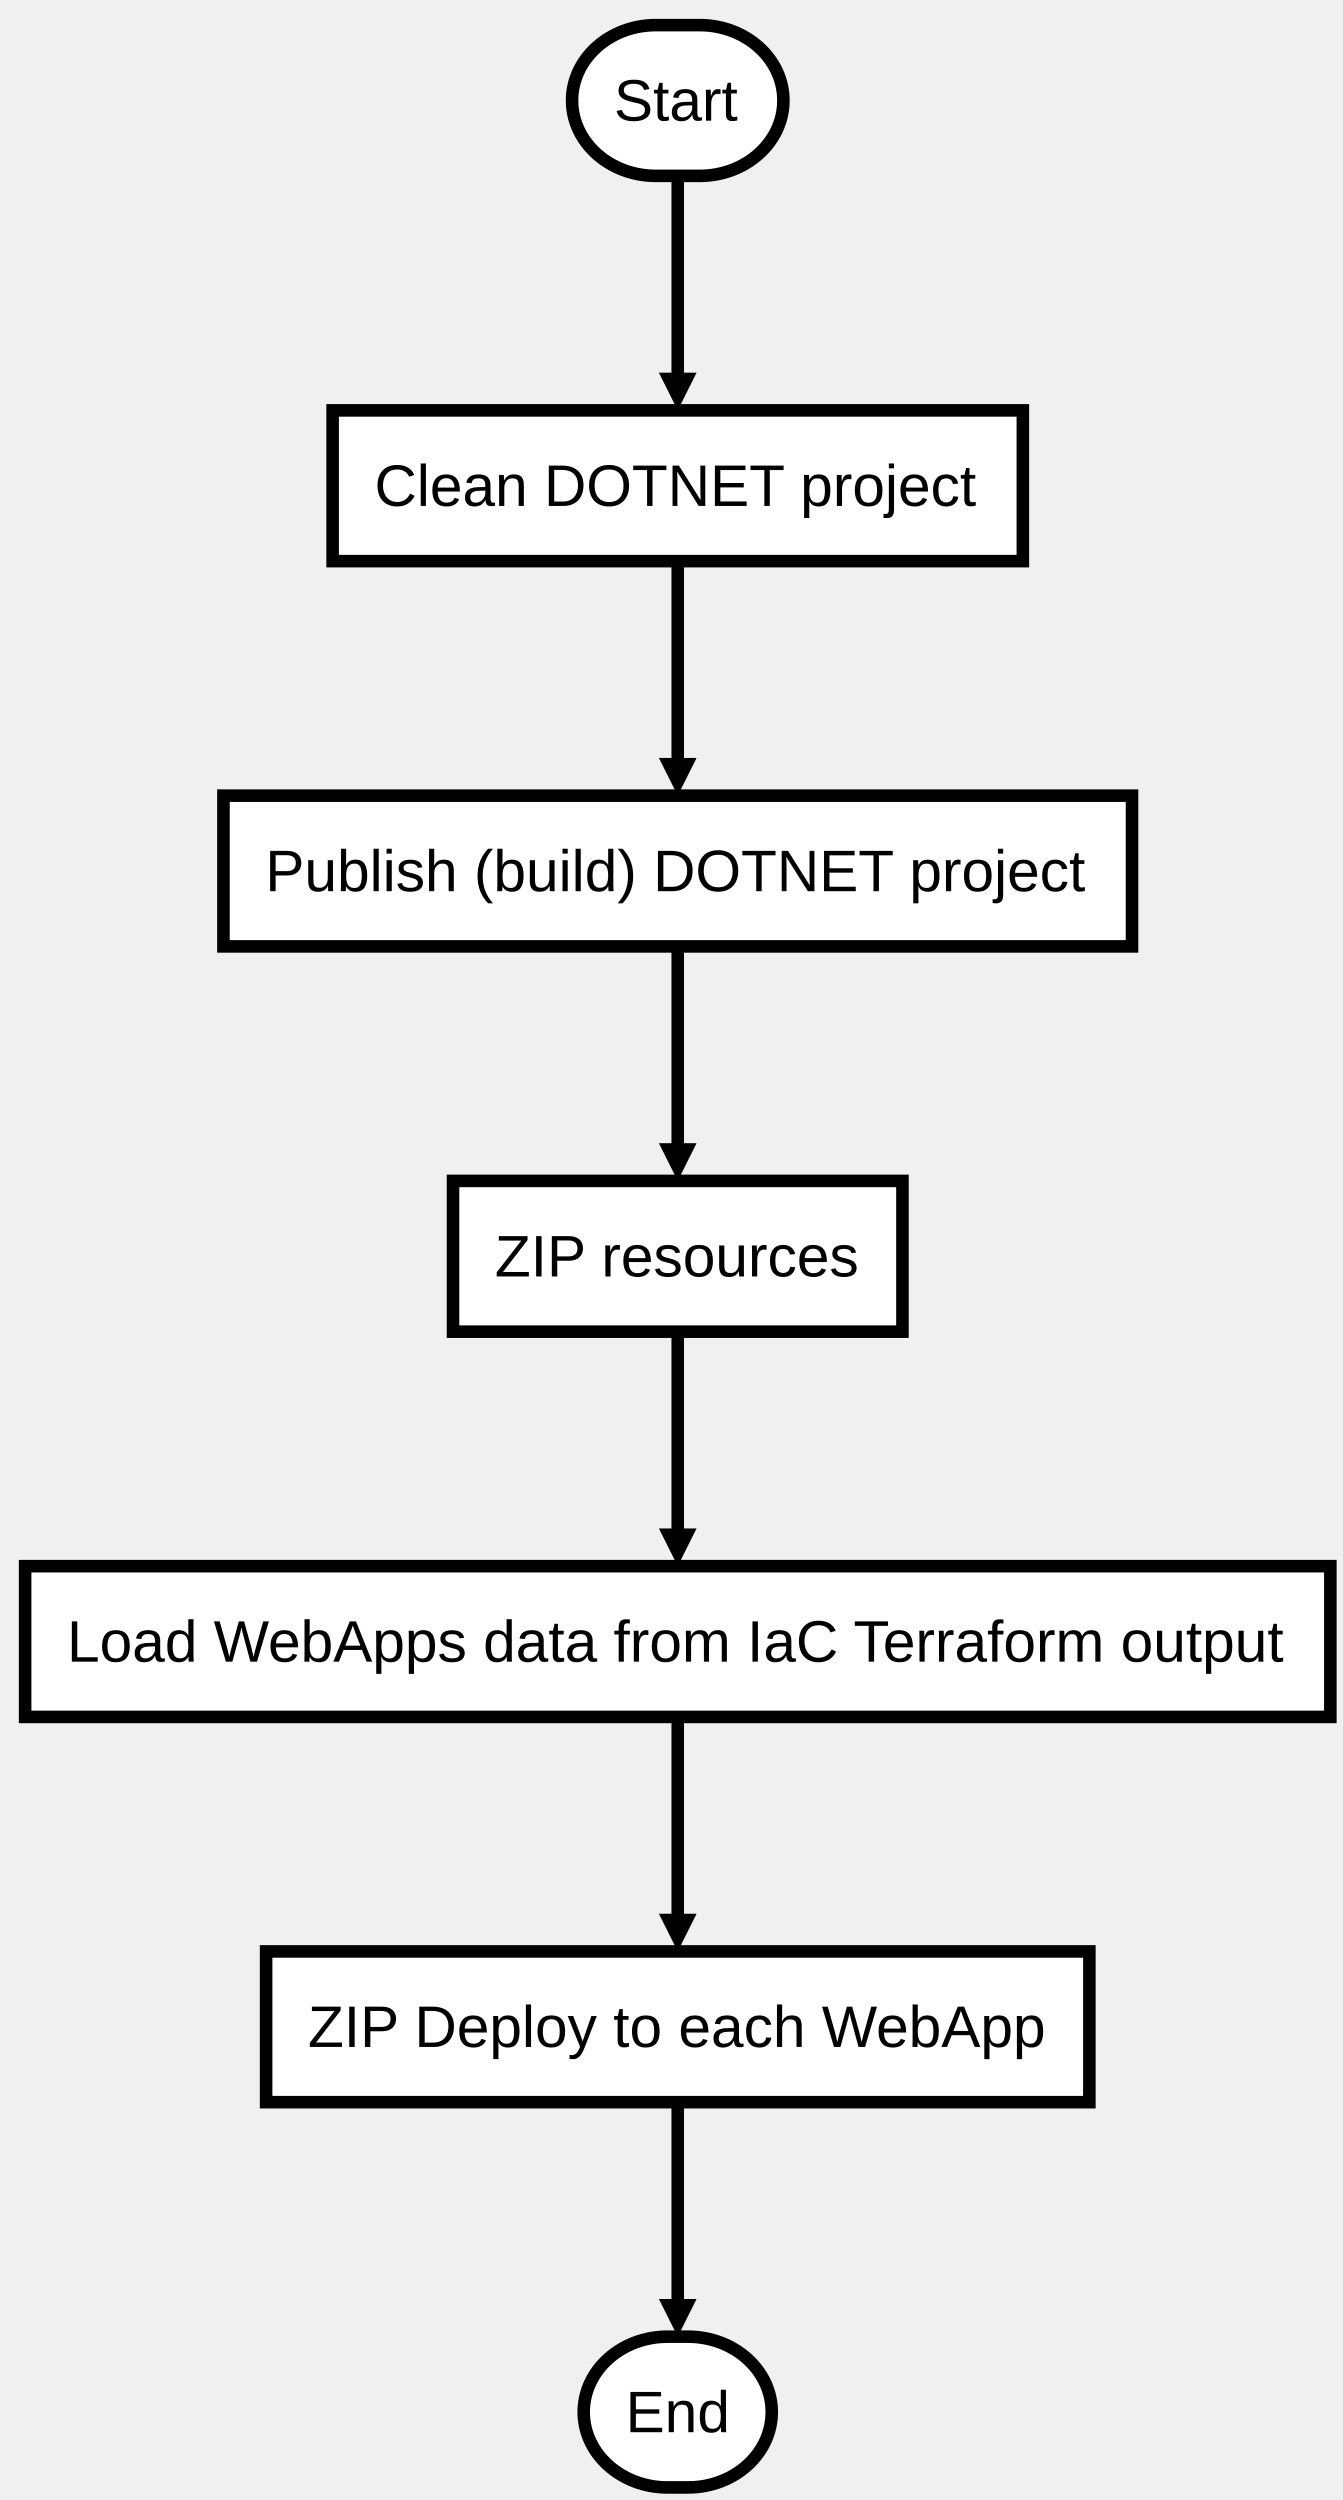
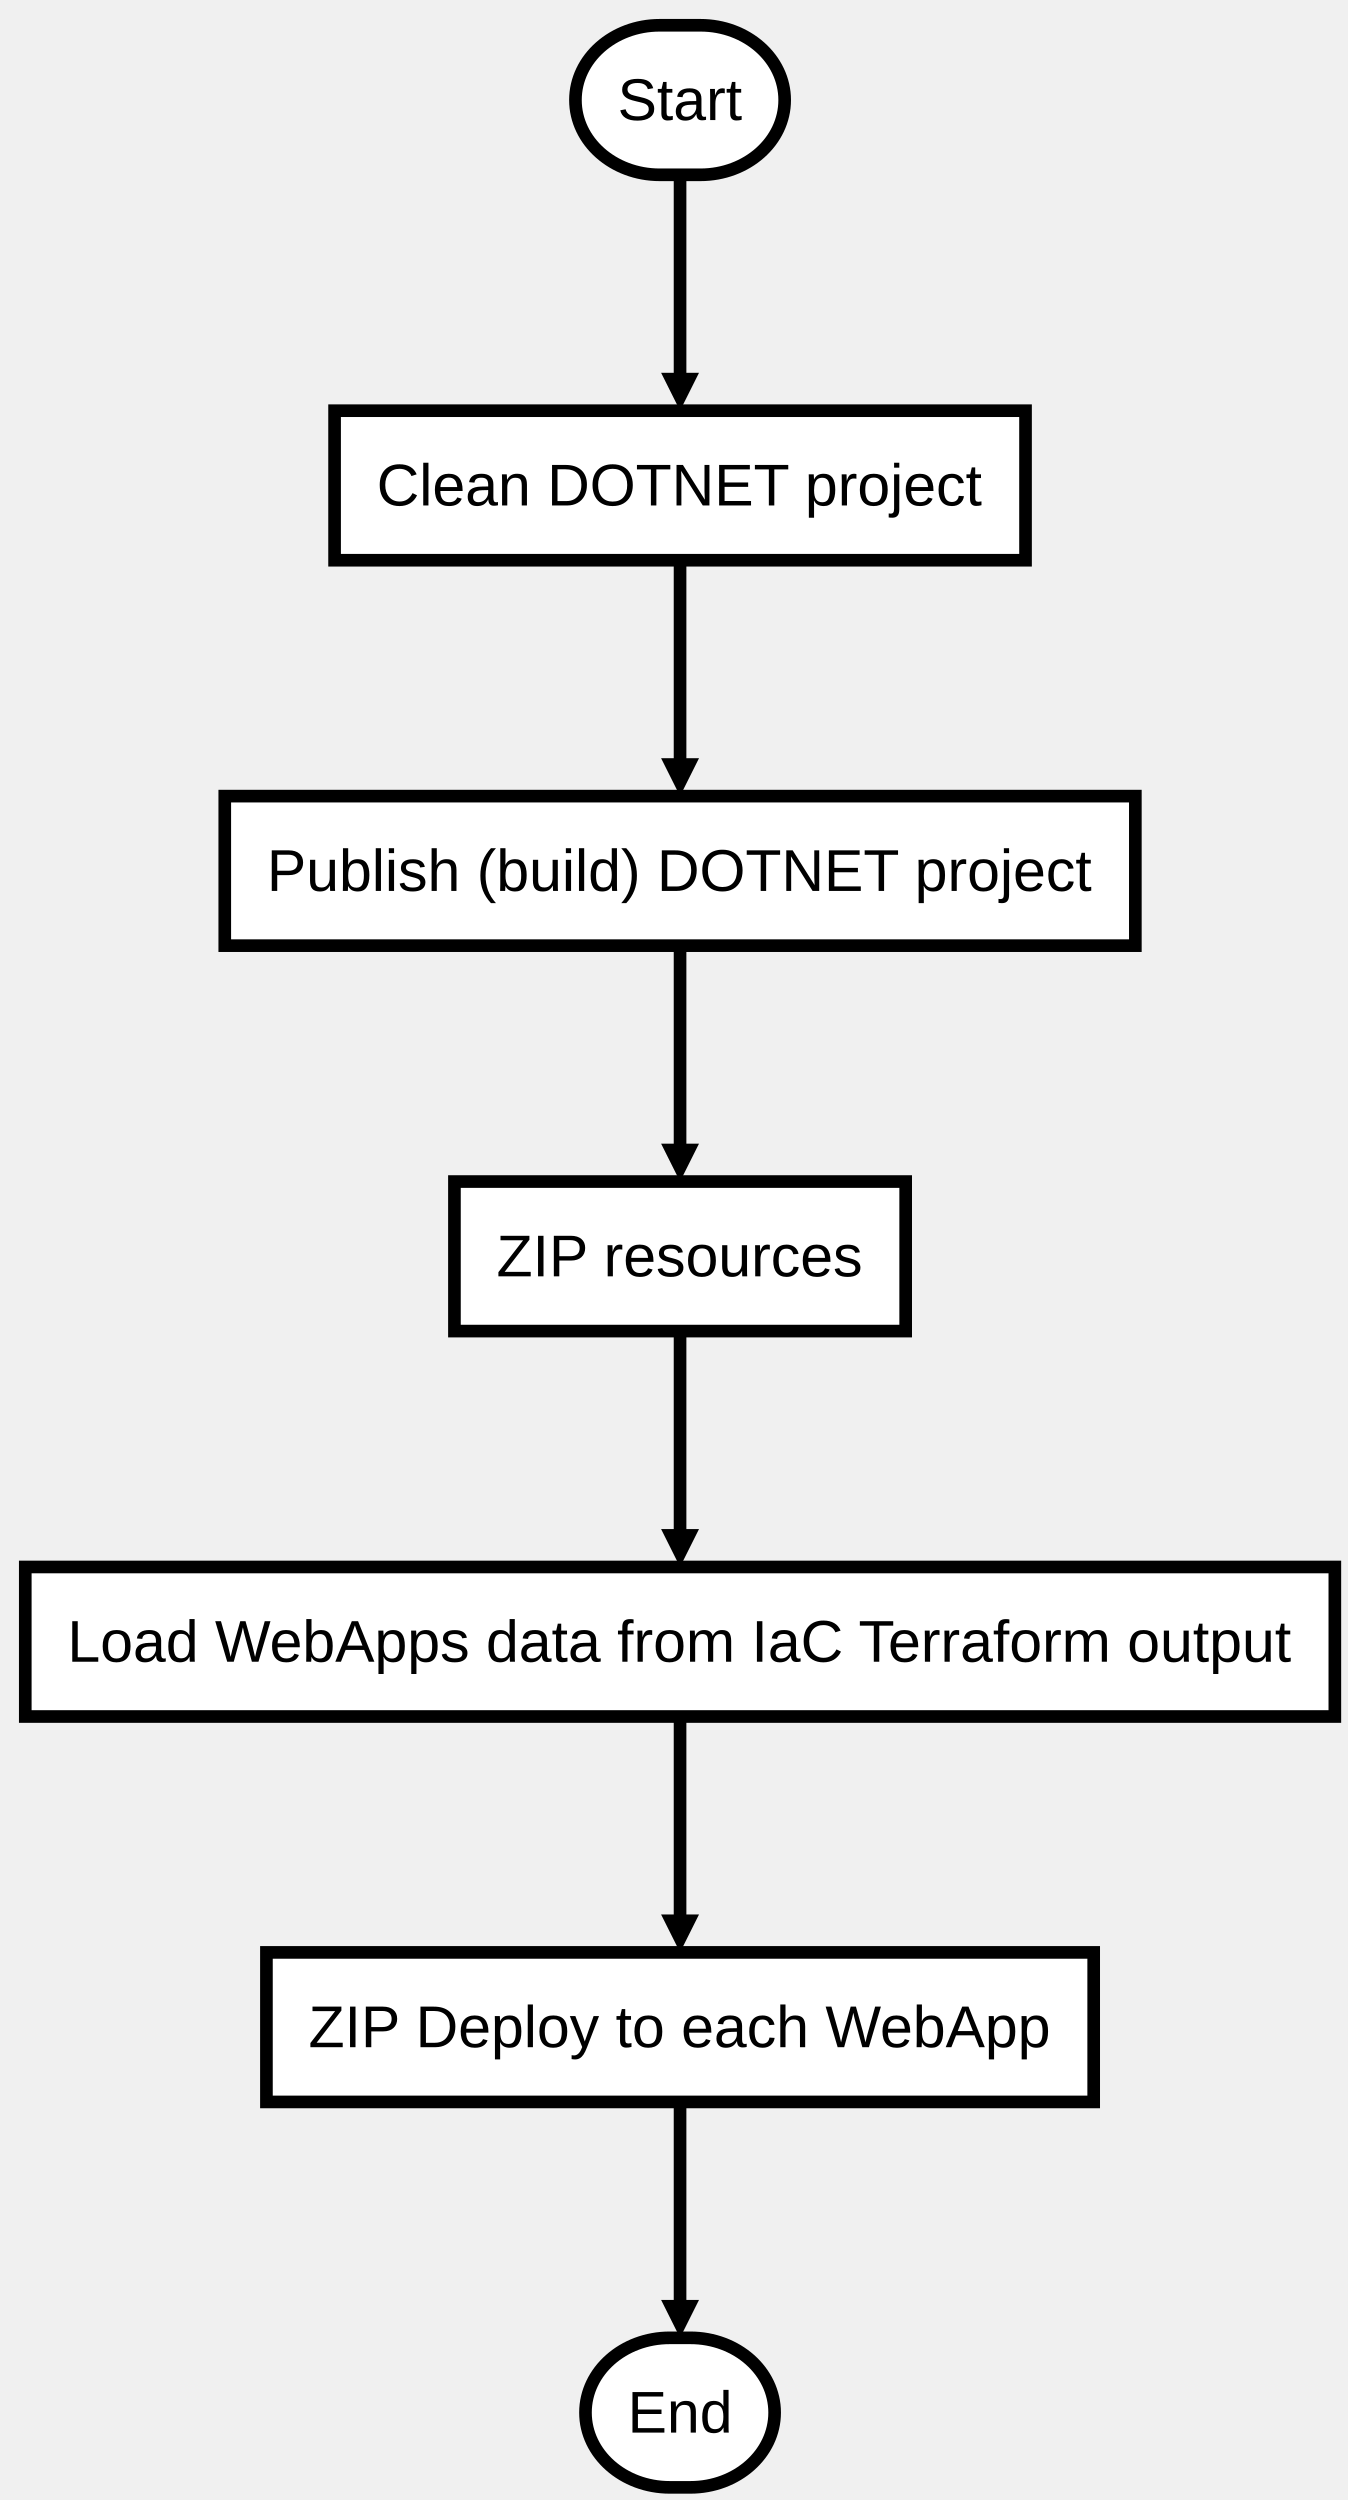
- <svg xmlns="http://www.w3.org/2000/svg" xmlns:xlink="http://www.w3.org/1999/xlink" height="597" version="1.1" width="320.688" style="overflow: hidden; position: relative;" viewBox="0 0 320.688 597" preserveAspectRatio="xMidYMid meet">
+ <svg xmlns="http://www.w3.org/2000/svg" xmlns:xlink="http://www.w3.org/1999/xlink" height="593.5" version="1.1" width="319.891" style="overflow: hidden; position: relative;" viewBox="0 0 319.891 593.5" preserveAspectRatio="xMidYMid meet">
  <defs style="-webkit-tap-highlight-color: rgba(0, 0, 0, 0);">
    <path stroke-linecap="round" d="M5,0 0,2.5 5,5z" id="raphael-marker-block" style="-webkit-tap-highlight-color: rgba(0, 0, 0, 0);" />
    <marker id="raphael-marker-endblock33-obj14" markerHeight="3" markerWidth="3" orient="auto" refX="1.5" refY="1.5" style="-webkit-tap-highlight-color: rgba(0, 0, 0, 0);">
      <use xlink:href="#raphael-marker-block" transform="rotate(180 1.5 1.5) scale(0.6,0.6)" stroke-width="1.667" fill="black" stroke="none" style="-webkit-tap-highlight-color: rgba(0, 0, 0, 0);" />
    </marker>
    <marker id="raphael-marker-endblock33-obj15" markerHeight="3" markerWidth="3" orient="auto" refX="1.5" refY="1.5" style="-webkit-tap-highlight-color: rgba(0, 0, 0, 0);">
      <use xlink:href="#raphael-marker-block" transform="rotate(180 1.5 1.5) scale(0.6,0.6)" stroke-width="1.667" fill="black" stroke="none" style="-webkit-tap-highlight-color: rgba(0, 0, 0, 0);" />
    </marker>
    <marker id="raphael-marker-endblock33-obj16" markerHeight="3" markerWidth="3" orient="auto" refX="1.5" refY="1.5" style="-webkit-tap-highlight-color: rgba(0, 0, 0, 0);">
      <use xlink:href="#raphael-marker-block" transform="rotate(180 1.5 1.5) scale(0.6,0.6)" stroke-width="1.667" fill="black" stroke="none" style="-webkit-tap-highlight-color: rgba(0, 0, 0, 0);" />
    </marker>
    <marker id="raphael-marker-endblock33-obj17" markerHeight="3" markerWidth="3" orient="auto" refX="1.5" refY="1.5" style="-webkit-tap-highlight-color: rgba(0, 0, 0, 0);">
      <use xlink:href="#raphael-marker-block" transform="rotate(180 1.5 1.5) scale(0.6,0.6)" stroke-width="1.667" fill="black" stroke="none" style="-webkit-tap-highlight-color: rgba(0, 0, 0, 0);" />
    </marker>
    <marker id="raphael-marker-endblock33-obj18" markerHeight="3" markerWidth="3" orient="auto" refX="1.5" refY="1.5" style="-webkit-tap-highlight-color: rgba(0, 0, 0, 0);">
      <use xlink:href="#raphael-marker-block" transform="rotate(180 1.5 1.5) scale(0.6,0.6)" stroke-width="1.667" fill="black" stroke="none" style="-webkit-tap-highlight-color: rgba(0, 0, 0, 0);" />
    </marker>
    <marker id="raphael-marker-endblock33-obj19" markerHeight="3" markerWidth="3" orient="auto" refX="1.5" refY="1.5" style="-webkit-tap-highlight-color: rgba(0, 0, 0, 0);">
      <use xlink:href="#raphael-marker-block" transform="rotate(180 1.5 1.5) scale(0.6,0.6)" stroke-width="1.667" fill="black" stroke="none" style="-webkit-tap-highlight-color: rgba(0, 0, 0, 0);" />
    </marker>
  </defs>
-   <rect x="0" y="0" width="50.469" height="36" rx="20" ry="20" fill="#ffffff" stroke="#000000" style="-webkit-tap-highlight-color: rgba(0, 0, 0, 0);" stroke-width="3" class="flowchart" id="st" transform="matrix(1,0,0,1,136.6094,6)" />
-   <text x="10" y="18" text-anchor="start" font-family="&quot;Arial&quot;" font-size="14px" stroke="none" fill="#000000" style="-webkit-tap-highlight-color: rgba(0, 0, 0, 0); text-anchor: start; font-family: Arial; font-size: 14px;" id="stt" class="flowchartt" transform="matrix(1,0,0,1,136.6094,6)" stroke-width="1">
-     <tspan dy="4.812" style="-webkit-tap-highlight-color: rgba(0, 0, 0, 0);">Start</tspan>
+   <rect x="0" y="0" width="49.672" height="35.5" rx="20" ry="20" fill="#ffffff" stroke="#000000" style="-webkit-tap-highlight-color: rgba(0, 0, 0, 0);" stroke-width="3" class="flowchart" id="st" transform="matrix(1,0,0,1,136.6094,6)" />
+   <text x="10" y="17.75" text-anchor="start" font-family="&quot;Arial&quot;" font-size="14px" stroke="none" fill="#000000" style="-webkit-tap-highlight-color: rgba(0, 0, 0, 0); text-anchor: start; font-family: Arial; font-size: 14px;" id="stt" class="flowchartt" transform="matrix(1,0,0,1,136.6094,6)" stroke-width="1">
+     <tspan dy="4.75" style="-webkit-tap-highlight-color: rgba(0, 0, 0, 0);">Start</tspan>
  </text>
-   <rect x="0" y="0" width="164.828" height="36" rx="0" ry="0" fill="#ffffff" stroke="#000000" style="-webkit-tap-highlight-color: rgba(0, 0, 0, 0);" stroke-width="3" class="flowchart" id="d1" transform="matrix(1,0,0,1,79.4297,98)" />
-   <text x="10" y="18" text-anchor="start" font-family="&quot;Arial&quot;" font-size="14px" stroke="none" fill="#000000" style="-webkit-tap-highlight-color: rgba(0, 0, 0, 0); text-anchor: start; font-family: Arial; font-size: 14px;" id="d1t" class="flowchartt" transform="matrix(1,0,0,1,79.4297,98)" stroke-width="1">
-     <tspan dy="4.812" style="-webkit-tap-highlight-color: rgba(0, 0, 0, 0);">Clean DOTNET project</tspan>
+   <rect x="0" y="0" width="164.031" height="35.5" rx="0" ry="0" fill="#ffffff" stroke="#000000" style="-webkit-tap-highlight-color: rgba(0, 0, 0, 0);" stroke-width="3" class="flowchart" id="d1" transform="matrix(1,0,0,1,79.4297,97.5)" />
+   <text x="10" y="17.75" text-anchor="start" font-family="&quot;Arial&quot;" font-size="14px" stroke="none" fill="#000000" style="-webkit-tap-highlight-color: rgba(0, 0, 0, 0); text-anchor: start; font-family: Arial; font-size: 14px;" id="d1t" class="flowchartt" transform="matrix(1,0,0,1,79.4297,97.5)" stroke-width="1">
+     <tspan dy="4.75" style="-webkit-tap-highlight-color: rgba(0, 0, 0, 0);">Clean DOTNET project</tspan>
  </text>
-   <rect x="0" y="0" width="216.969" height="36" rx="0" ry="0" fill="#ffffff" stroke="#000000" style="-webkit-tap-highlight-color: rgba(0, 0, 0, 0);" stroke-width="3" class="flowchart" id="d2" transform="matrix(1,0,0,1,53.3594,190)" />
-   <text x="10" y="18" text-anchor="start" font-family="&quot;Arial&quot;" font-size="14px" stroke="none" fill="#000000" style="-webkit-tap-highlight-color: rgba(0, 0, 0, 0); text-anchor: start; font-family: Arial; font-size: 14px;" id="d2t" class="flowchartt" transform="matrix(1,0,0,1,53.3594,190)" stroke-width="1">
-     <tspan dy="4.812" style="-webkit-tap-highlight-color: rgba(0, 0, 0, 0);">Publish (build) DOTNET project</tspan>
+   <rect x="0" y="0" width="216.172" height="35.5" rx="0" ry="0" fill="#ffffff" stroke="#000000" style="-webkit-tap-highlight-color: rgba(0, 0, 0, 0);" stroke-width="3" class="flowchart" id="d2" transform="matrix(1,0,0,1,53.3594,189)" />
+   <text x="10" y="17.75" text-anchor="start" font-family="&quot;Arial&quot;" font-size="14px" stroke="none" fill="#000000" style="-webkit-tap-highlight-color: rgba(0, 0, 0, 0); text-anchor: start; font-family: Arial; font-size: 14px;" id="d2t" class="flowchartt" transform="matrix(1,0,0,1,53.3594,189)" stroke-width="1">
+     <tspan dy="4.75" style="-webkit-tap-highlight-color: rgba(0, 0, 0, 0);">Publish (build) DOTNET project</tspan>
  </text>
-   <rect x="0" y="0" width="107.328" height="36" rx="0" ry="0" fill="#ffffff" stroke="#000000" style="-webkit-tap-highlight-color: rgba(0, 0, 0, 0);" stroke-width="3" class="flowchart" id="d3" transform="matrix(1,0,0,1,108.1797,282)" />
-   <text x="10" y="18" text-anchor="start" font-family="&quot;Arial&quot;" font-size="14px" stroke="none" fill="#000000" style="-webkit-tap-highlight-color: rgba(0, 0, 0, 0); text-anchor: start; font-family: Arial; font-size: 14px;" id="d3t" class="flowchartt" transform="matrix(1,0,0,1,108.1797,282)" stroke-width="1">
-     <tspan dy="4.812" style="-webkit-tap-highlight-color: rgba(0, 0, 0, 0);">ZIP resources</tspan>
+   <rect x="0" y="0" width="107.125" height="35.5" rx="0" ry="0" fill="#ffffff" stroke="#000000" style="-webkit-tap-highlight-color: rgba(0, 0, 0, 0);" stroke-width="3" class="flowchart" id="d3" transform="matrix(1,0,0,1,107.8828,280.5)" />
+   <text x="10" y="17.75" text-anchor="start" font-family="&quot;Arial&quot;" font-size="14px" stroke="none" fill="#000000" style="-webkit-tap-highlight-color: rgba(0, 0, 0, 0); text-anchor: start; font-family: Arial; font-size: 14px;" id="d3t" class="flowchartt" transform="matrix(1,0,0,1,107.8828,280.5)" stroke-width="1">
+     <tspan dy="4.75" style="-webkit-tap-highlight-color: rgba(0, 0, 0, 0);">ZIP resources</tspan>
  </text>
-   <rect x="0" y="0" width="311.688" height="36" rx="0" ry="0" fill="#ffffff" stroke="#000000" style="-webkit-tap-highlight-color: rgba(0, 0, 0, 0);" stroke-width="3" class="flowchart" id="d4" transform="matrix(1,0,0,1,6,374)" />
-   <text x="10" y="18" text-anchor="start" font-family="&quot;Arial&quot;" font-size="14px" stroke="none" fill="#000000" style="-webkit-tap-highlight-color: rgba(0, 0, 0, 0); text-anchor: start; font-family: Arial; font-size: 14px;" id="d4t" class="flowchartt" transform="matrix(1,0,0,1,6,374)" stroke-width="1">
-     <tspan dy="4.812" style="-webkit-tap-highlight-color: rgba(0, 0, 0, 0);">Load WebApps data from IaC Terraform output</tspan>
+   <rect x="0" y="0" width="310.891" height="35.5" rx="0" ry="0" fill="#ffffff" stroke="#000000" style="-webkit-tap-highlight-color: rgba(0, 0, 0, 0);" stroke-width="3" class="flowchart" id="d4" transform="matrix(1,0,0,1,6,372)" />
+   <text x="10" y="17.75" text-anchor="start" font-family="&quot;Arial&quot;" font-size="14px" stroke="none" fill="#000000" style="-webkit-tap-highlight-color: rgba(0, 0, 0, 0); text-anchor: start; font-family: Arial; font-size: 14px;" id="d4t" class="flowchartt" transform="matrix(1,0,0,1,6,372)" stroke-width="1">
+     <tspan dy="4.75" style="-webkit-tap-highlight-color: rgba(0, 0, 0, 0);">Load WebApps data from IaC Terraform output</tspan>
  </text>
-   <rect x="0" y="0" width="196.594" height="36" rx="0" ry="0" fill="#ffffff" stroke="#000000" style="-webkit-tap-highlight-color: rgba(0, 0, 0, 0);" stroke-width="3" class="flowchart" id="d5" transform="matrix(1,0,0,1,63.5469,466)" />
-   <text x="10" y="18" text-anchor="start" font-family="&quot;Arial&quot;" font-size="14px" stroke="none" fill="#000000" style="-webkit-tap-highlight-color: rgba(0, 0, 0, 0); text-anchor: start; font-family: Arial; font-size: 14px;" id="d5t" class="flowchartt" transform="matrix(1,0,0,1,63.5469,466)" stroke-width="1">
-     <tspan dy="4.812" style="-webkit-tap-highlight-color: rgba(0, 0, 0, 0);">ZIP Deploy to each WebApp</tspan>
+   <rect x="0" y="0" width="196.391" height="35.5" rx="0" ry="0" fill="#ffffff" stroke="#000000" style="-webkit-tap-highlight-color: rgba(0, 0, 0, 0);" stroke-width="3" class="flowchart" id="d5" transform="matrix(1,0,0,1,63.25,463.5)" />
+   <text x="10" y="17.75" text-anchor="start" font-family="&quot;Arial&quot;" font-size="14px" stroke="none" fill="#000000" style="-webkit-tap-highlight-color: rgba(0, 0, 0, 0); text-anchor: start; font-family: Arial; font-size: 14px;" id="d5t" class="flowchartt" transform="matrix(1,0,0,1,63.25,463.5)" stroke-width="1">
+     <tspan dy="4.75" style="-webkit-tap-highlight-color: rgba(0, 0, 0, 0);">ZIP Deploy to each WebApp</tspan>
    <tspan dy="16.8" x="10" style="-webkit-tap-highlight-color: rgba(0, 0, 0, 0);" />
  </text>
-   <rect x="0" y="0" width="44.906" height="36" rx="20" ry="20" fill="#ffffff" stroke="#000000" style="-webkit-tap-highlight-color: rgba(0, 0, 0, 0);" stroke-width="3" class="flowchart" id="e" transform="matrix(1,0,0,1,139.3906,558)" />
-   <text x="10" y="18" text-anchor="start" font-family="&quot;Arial&quot;" font-size="14px" stroke="none" fill="#000000" style="-webkit-tap-highlight-color: rgba(0, 0, 0, 0); text-anchor: start; font-family: Arial; font-size: 14px;" id="et" class="flowchartt" transform="matrix(1,0,0,1,139.3906,558)" stroke-width="1">
-     <tspan dy="4.812" style="-webkit-tap-highlight-color: rgba(0, 0, 0, 0);">End</tspan>
+   <rect x="0" y="0" width="44.906" height="35.5" rx="20" ry="20" fill="#ffffff" stroke="#000000" style="-webkit-tap-highlight-color: rgba(0, 0, 0, 0);" stroke-width="3" class="flowchart" id="e" transform="matrix(1,0,0,1,138.9922,555)" />
+   <text x="10" y="17.75" text-anchor="start" font-family="&quot;Arial&quot;" font-size="14px" stroke="none" fill="#000000" style="-webkit-tap-highlight-color: rgba(0, 0, 0, 0); text-anchor: start; font-family: Arial; font-size: 14px;" id="et" class="flowchartt" transform="matrix(1,0,0,1,138.9922,555)" stroke-width="1">
+     <tspan dy="4.75" style="-webkit-tap-highlight-color: rgba(0, 0, 0, 0);">End</tspan>
  </text>
-   <path fill="none" stroke="#000000" d="M161.844,42C161.844,42,161.844,80.201,161.844,93.5" stroke-width="3" marker-end="url(#raphael-marker-endblock33-obj14)" style="-webkit-tap-highlight-color: rgba(0, 0, 0, 0);" />
-   <path fill="none" stroke="#000000" d="M161.844,134C161.844,134,161.844,172.201,161.844,185.5" stroke-width="3" marker-end="url(#raphael-marker-endblock33-obj15)" style="-webkit-tap-highlight-color: rgba(0, 0, 0, 0);" />
-   <path fill="none" stroke="#000000" d="M161.844,226C161.844,226,161.844,264.201,161.844,277.5" stroke-width="3" marker-end="url(#raphael-marker-endblock33-obj16)" style="-webkit-tap-highlight-color: rgba(0, 0, 0, 0);" />
-   <path fill="none" stroke="#000000" d="M161.844,318C161.844,318,161.844,356.201,161.844,369.5" stroke-width="3" marker-end="url(#raphael-marker-endblock33-obj17)" style="-webkit-tap-highlight-color: rgba(0, 0, 0, 0);" />
-   <path fill="none" stroke="#000000" d="M161.844,410C161.844,410,161.844,448.201,161.844,461.5" stroke-width="3" marker-end="url(#raphael-marker-endblock33-obj18)" style="-webkit-tap-highlight-color: rgba(0, 0, 0, 0);" />
-   <path fill="none" stroke="#000000" d="M161.844,502C161.844,502,161.844,540.201,161.844,553.5" stroke-width="3" marker-end="url(#raphael-marker-endblock33-obj19)" style="-webkit-tap-highlight-color: rgba(0, 0, 0, 0);" />
+   <path fill="none" stroke="#000000" d="M161.445,41.5C161.445,41.5,161.445,79.701,161.445,93" stroke-width="3" marker-end="url(#raphael-marker-endblock33-obj14)" style="-webkit-tap-highlight-color: rgba(0, 0, 0, 0);" />
+   <path fill="none" stroke="#000000" d="M161.445,133C161.445,133,161.445,171.201,161.445,184.5" stroke-width="3" marker-end="url(#raphael-marker-endblock33-obj15)" style="-webkit-tap-highlight-color: rgba(0, 0, 0, 0);" />
+   <path fill="none" stroke="#000000" d="M161.445,224.5C161.445,224.5,161.445,262.701,161.445,276" stroke-width="3" marker-end="url(#raphael-marker-endblock33-obj16)" style="-webkit-tap-highlight-color: rgba(0, 0, 0, 0);" />
+   <path fill="none" stroke="#000000" d="M161.445,316C161.445,316,161.445,354.201,161.445,367.5" stroke-width="3" marker-end="url(#raphael-marker-endblock33-obj17)" style="-webkit-tap-highlight-color: rgba(0, 0, 0, 0);" />
+   <path fill="none" stroke="#000000" d="M161.445,407.5C161.445,407.5,161.445,445.701,161.445,459" stroke-width="3" marker-end="url(#raphael-marker-endblock33-obj18)" style="-webkit-tap-highlight-color: rgba(0, 0, 0, 0);" />
+   <path fill="none" stroke="#000000" d="M161.445,499C161.445,499,161.445,537.201,161.445,550.5" stroke-width="3" marker-end="url(#raphael-marker-endblock33-obj19)" style="-webkit-tap-highlight-color: rgba(0, 0, 0, 0);" />
</svg>
